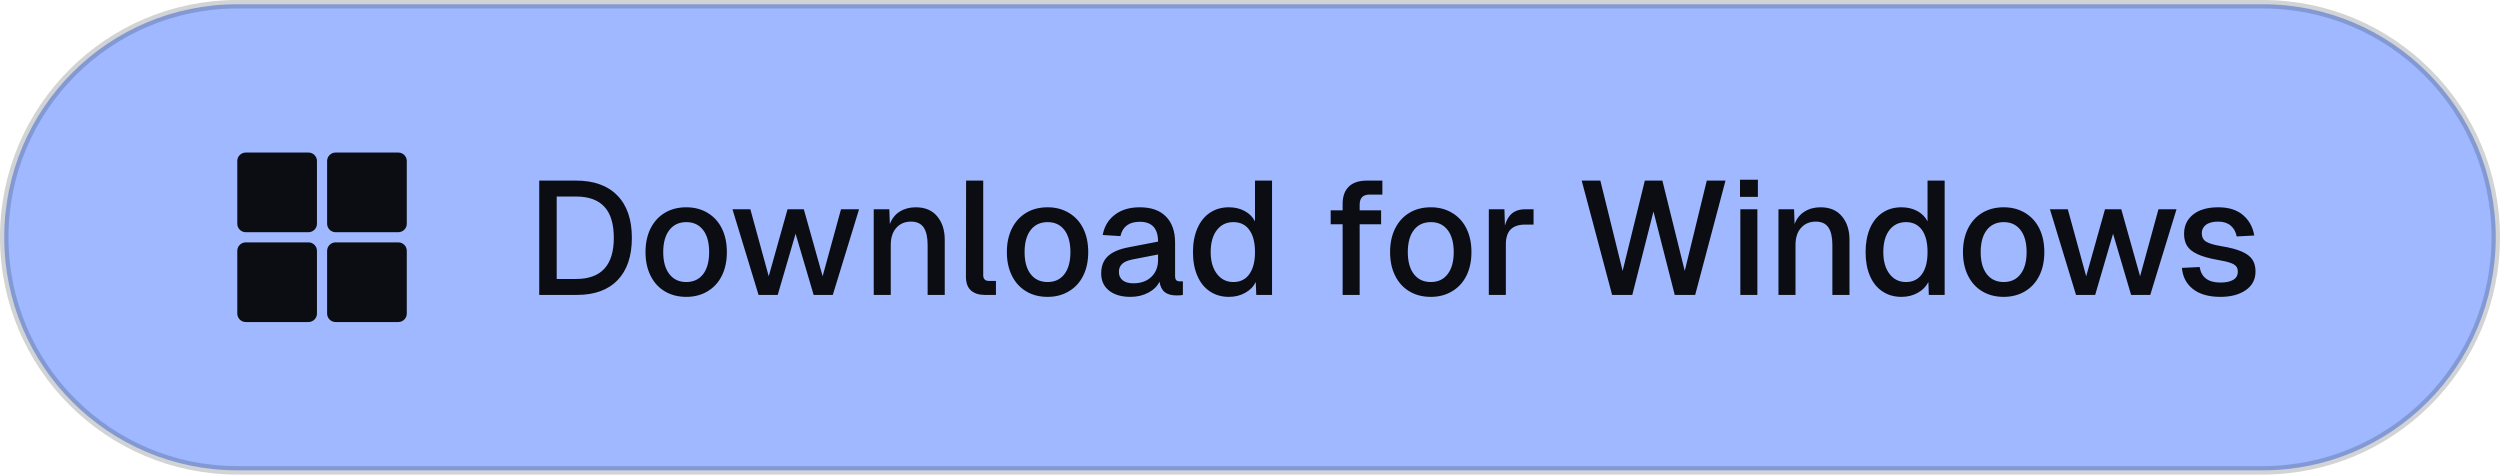
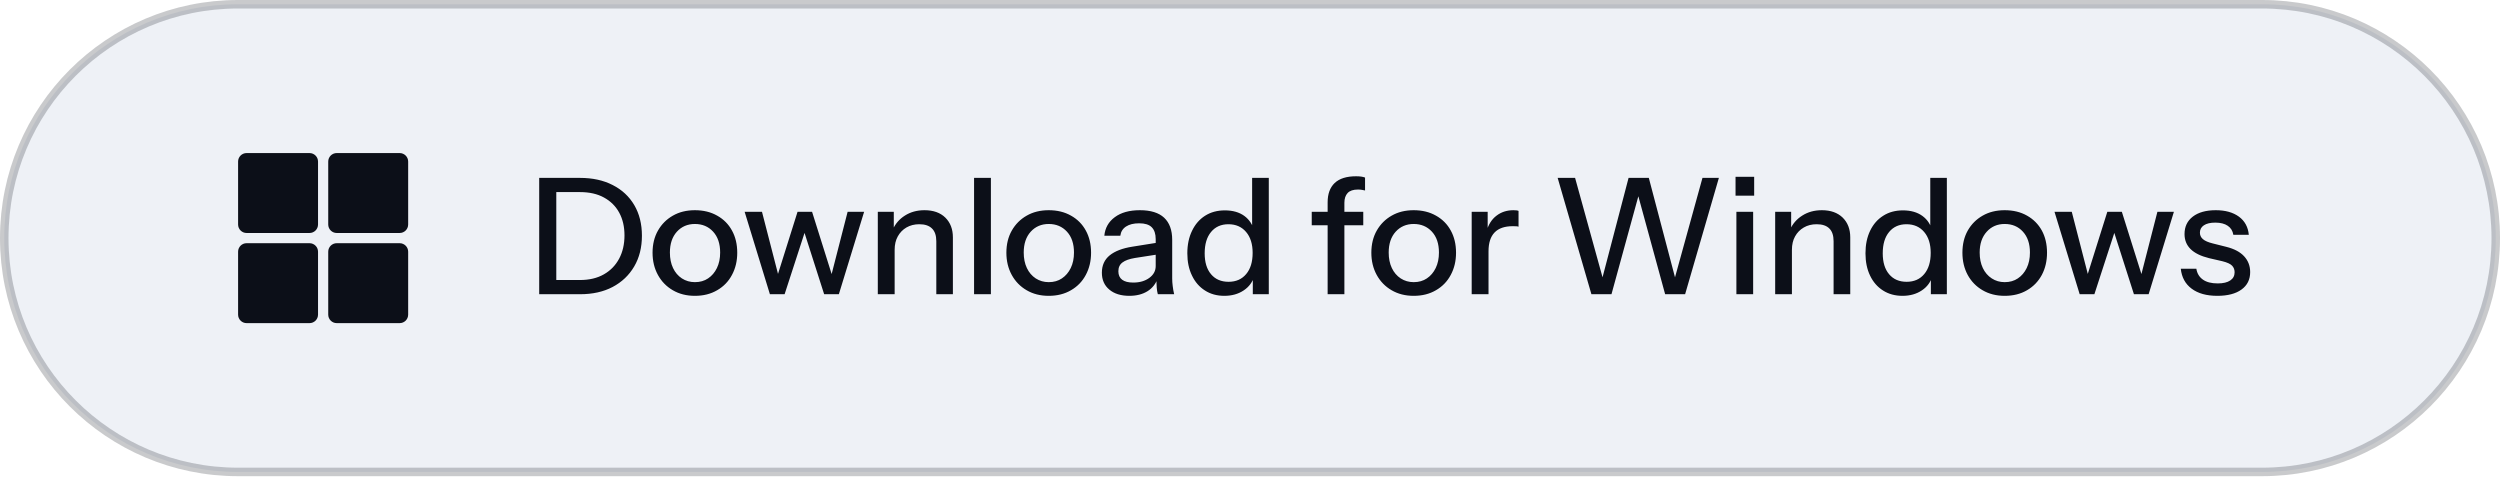
- <svg xmlns="http://www.w3.org/2000/svg" viewBox="0 0 295 56" width="295" height="56" role="img" aria-label="Download for Windows">
-   <rect x="0.5" y="0.5" width="294" height="55" rx="27.5" fill="#9fb8ff" stroke="rgba(11,13,18,0.18)" />
-   <g transform="translate(28 18)" fill="#0b0d12">
+ <svg xmlns="http://www.w3.org/2000/svg" viewBox="0 0 294 56" width="294" height="56" role="img" aria-label="Download for Windows">
+   <rect x="0.5" y="0.5" width="293" height="55" rx="27.5" fill="#eef1f6" stroke="rgba(12,15,24,0.22)" />
+   <g transform="translate(28 18)" fill="#0c0f18">
    <rect width="9.4" height="9.4" rx="1" />
    <rect x="10.6" width="9.4" height="9.4" rx="1" />
    <rect y="10.6" width="9.4" height="9.4" rx="1" />
    <rect x="10.6" y="10.6" width="9.4" height="9.4" rx="1" />
  </g>
-   <path d="M63.63 34.80L63.63 21.31L67.97 21.31Q71.14 21.31 72.85 23.07Q74.56 24.82 74.56 28.07L74.56 28.07Q74.56 31.30 72.88 33.05Q71.20 34.80 68.08 34.80L68.08 34.80L63.63 34.80ZM67.97 32.92Q72.43 32.92 72.43 28.07L72.43 28.07Q72.43 25.60 71.32 24.40Q70.21 23.19 67.97 23.19L67.97 23.19L65.69 23.19L65.69 32.92L67.97 32.92ZM80.98 35.03Q79.54 35.03 78.45 34.38Q77.37 33.74 76.77 32.54Q76.17 31.34 76.17 29.75L76.17 29.75Q76.17 28.15 76.77 26.95Q77.37 25.76 78.45 25.11Q79.54 24.46 80.98 24.46L80.98 24.46Q82.41 24.46 83.50 25.12Q84.59 25.77 85.18 26.96Q85.77 28.15 85.77 29.75L85.77 29.75Q85.77 31.34 85.18 32.53Q84.59 33.72 83.50 34.37Q82.41 35.03 80.98 35.03L80.98 35.03ZM80.98 33.28Q82.25 33.28 82.97 32.35Q83.68 31.42 83.68 29.75L83.68 29.75Q83.68 28.07 82.97 27.14Q82.25 26.21 80.98 26.21L80.98 26.21Q79.71 26.21 78.99 27.14Q78.26 28.07 78.26 29.75L78.26 29.75Q78.26 31.42 78.99 32.35Q79.71 33.28 80.98 33.28L80.98 33.28ZM89.51 34.80L86.43 24.69L88.54 24.69L90.71 32.60L92.93 24.69L94.85 24.69L97.07 32.60L99.24 24.69L101.37 24.69L98.27 34.80L96.01 34.80L93.88 27.58L91.77 34.80L89.51 34.80ZM103.10 34.80L103.10 24.69L104.94 24.69L105.00 26.44Q105.38 25.45 106.18 24.96Q106.99 24.46 108.06 24.46L108.06 24.46Q109.71 24.46 110.59 25.53Q111.48 26.59 111.48 28.30L111.48 28.30L111.48 34.80L109.46 34.80L109.46 28.91Q109.46 27.54 109.00 26.85Q108.53 26.15 107.50 26.15L107.50 26.15Q106.42 26.15 105.77 26.88Q105.11 27.60 105.11 28.91L105.11 28.91L105.11 34.80L103.10 34.80ZM116.21 34.80Q115.16 34.80 114.57 34.27Q113.98 33.74 113.98 32.65L113.98 32.65L114.00 21.31L116.02 21.31L116.02 32.46Q116.02 33.15 116.70 33.15L116.70 33.15L117.52 33.15L117.52 34.80L116.21 34.80ZM123.62 35.03Q122.17 35.03 121.09 34.38Q120.01 33.74 119.41 32.54Q118.81 31.34 118.81 29.75L118.81 29.75Q118.81 28.15 119.41 26.95Q120.01 25.76 121.09 25.11Q122.17 24.46 123.62 24.46L123.62 24.46Q125.04 24.46 126.13 25.12Q127.23 25.77 127.82 26.96Q128.41 28.15 128.41 29.75L128.41 29.75Q128.41 31.34 127.82 32.53Q127.23 33.72 126.13 34.37Q125.04 35.03 123.62 35.03L123.62 35.03ZM123.62 33.28Q124.89 33.28 125.60 32.35Q126.31 31.42 126.31 29.75L126.31 29.75Q126.31 28.07 125.60 27.14Q124.89 26.21 123.62 26.21L123.62 26.21Q122.34 26.21 121.62 27.14Q120.90 28.07 120.90 29.75L120.90 29.75Q120.90 31.42 121.62 32.35Q122.34 33.28 123.62 33.28L123.62 33.28ZM133.40 35.03Q131.81 35.03 130.88 34.30Q129.94 33.56 129.94 32.27L129.94 32.27Q129.94 30.98 130.72 30.24Q131.50 29.50 133.17 29.18L133.17 29.18L136.65 28.51Q136.65 26.17 134.49 26.17L134.49 26.17Q132.60 26.17 132.21 27.86L132.21 27.86L130.12 27.73Q130.40 26.21 131.55 25.34Q132.70 24.46 134.49 24.46L134.49 24.46Q136.52 24.46 137.59 25.56Q138.66 26.65 138.66 28.62L138.66 28.62L138.66 32.56Q138.66 32.92 138.80 33.06Q138.93 33.20 139.22 33.20L139.22 33.20L139.58 33.20L139.58 34.80Q139.39 34.86 138.84 34.86L138.84 34.86Q137.94 34.86 137.45 34.48Q136.96 34.10 136.82 33.24L136.82 33.24Q136.44 34.04 135.51 34.53Q134.58 35.03 133.40 35.03L133.40 35.03ZM133.74 33.43Q135.07 33.43 135.86 32.67Q136.65 31.91 136.65 30.68L136.65 30.68L136.65 30.03L133.71 30.60Q132.81 30.77 132.42 31.13Q132.03 31.49 132.03 32.08L132.03 32.08Q132.03 32.73 132.48 33.08Q132.93 33.43 133.74 33.43L133.74 33.43ZM145.01 35.03Q143.72 35.03 142.76 34.38Q141.80 33.74 141.29 32.55Q140.77 31.36 140.77 29.75L140.77 29.75Q140.77 28.15 141.29 26.95Q141.80 25.76 142.76 25.11Q143.72 24.46 145.01 24.46L145.01 24.46Q146.06 24.46 146.87 24.90Q147.69 25.34 148.09 26.12L148.09 26.12L148.09 21.31L150.10 21.31L150.10 34.80L148.24 34.80L148.18 33.28Q147.77 34.10 146.92 34.56Q146.08 35.03 145.01 35.03L145.01 35.03ZM145.54 33.28Q146.76 33.28 147.42 32.35Q148.09 31.42 148.09 29.75L148.09 29.75Q148.09 28.05 147.42 27.13Q146.76 26.21 145.54 26.21L145.54 26.21Q144.31 26.21 143.59 27.15Q142.86 28.09 142.86 29.75L142.86 29.75Q142.86 31.36 143.60 32.32Q144.33 33.28 145.54 33.28L145.54 33.28ZM158.43 24.05Q158.43 22.75 159.15 22.03Q159.87 21.31 161.33 21.31L161.33 21.31L163.12 21.31L163.12 22.96L161.60 22.96Q160.44 22.96 160.44 24.16L160.44 24.16L160.44 24.82L162.97 24.82L162.97 26.46L160.44 26.46L160.44 34.80L158.43 34.80L158.43 26.46L157.02 26.46L157.02 24.82L158.43 24.82L158.43 24.05ZM168.84 35.03Q167.39 35.03 166.31 34.38Q165.23 33.74 164.63 32.54Q164.03 31.34 164.03 29.75L164.03 29.75Q164.03 28.15 164.63 26.95Q165.23 25.76 166.31 25.11Q167.39 24.46 168.84 24.46L168.84 24.46Q170.26 24.46 171.35 25.12Q172.45 25.77 173.04 26.96Q173.63 28.15 173.63 29.75L173.63 29.75Q173.63 31.34 173.04 32.53Q172.45 33.72 171.35 34.37Q170.26 35.03 168.84 35.03L168.84 35.03ZM168.84 33.28Q170.11 33.28 170.82 32.35Q171.54 31.42 171.54 29.75L171.54 29.75Q171.54 28.07 170.82 27.14Q170.11 26.21 168.84 26.21L168.84 26.21Q167.56 26.21 166.84 27.14Q166.12 28.07 166.12 29.75L166.12 29.75Q166.12 31.42 166.84 32.35Q167.56 33.28 168.84 33.28L168.84 33.28ZM175.68 34.80L175.68 24.69L177.52 24.69L177.58 26.61Q177.86 25.62 178.45 25.16Q179.04 24.69 179.99 24.69L179.99 24.69L180.96 24.69L180.96 26.50L179.99 26.50Q178.83 26.50 178.26 27.07Q177.69 27.64 177.69 28.83L177.69 28.83L177.69 34.80L175.68 34.80ZM190.23 34.80L186.64 21.31L188.84 21.31L191.47 31.97L194.09 21.31L196.16 21.31L198.80 31.97L201.40 21.31L203.61 21.31L200.03 34.80L197.62 34.80L195.11 24.96L192.61 34.80L190.23 34.80ZM205.36 34.80L205.36 24.69L207.37 24.69L207.37 34.80L205.36 34.80ZM205.32 23.23L205.32 21.21L207.43 21.21L207.43 23.23L205.32 23.23ZM209.86 34.80L209.86 24.69L211.70 24.69L211.76 26.44Q212.14 25.45 212.95 24.96Q213.75 24.46 214.82 24.46L214.82 24.46Q216.47 24.46 217.35 25.53Q218.24 26.59 218.24 28.30L218.24 28.30L218.24 34.80L216.22 34.80L216.22 28.91Q216.22 27.54 215.76 26.85Q215.29 26.15 214.27 26.15L214.27 26.15Q213.18 26.15 212.53 26.88Q211.87 27.60 211.87 28.91L211.87 28.91L211.87 34.80L209.86 34.80ZM224.37 35.03Q223.08 35.03 222.12 34.38Q221.16 33.74 220.65 32.55Q220.14 31.36 220.14 29.75L220.14 29.75Q220.14 28.15 220.65 26.95Q221.16 25.76 222.12 25.11Q223.08 24.46 224.37 24.46L224.37 24.46Q225.42 24.46 226.24 24.90Q227.05 25.34 227.45 26.12L227.45 26.12L227.45 21.31L229.47 21.31L229.47 34.80L227.60 34.80L227.55 33.28Q227.13 34.10 226.28 34.56Q225.44 35.03 224.37 35.03L224.37 35.03ZM224.91 33.28Q226.12 33.28 226.79 32.35Q227.45 31.42 227.45 29.75L227.45 29.75Q227.45 28.05 226.79 27.13Q226.12 26.21 224.91 26.21L224.91 26.21Q223.67 26.21 222.95 27.15Q222.23 28.09 222.23 29.75L222.23 29.75Q222.23 31.36 222.96 32.32Q223.69 33.28 224.91 33.28L224.91 33.28ZM236.44 35.03Q235.00 35.03 233.91 34.38Q232.83 33.74 232.23 32.54Q231.63 31.34 231.63 29.75L231.63 29.75Q231.63 28.15 232.23 26.95Q232.83 25.76 233.91 25.11Q235.00 24.46 236.44 24.46L236.44 24.46Q237.86 24.46 238.96 25.12Q240.05 25.77 240.64 26.96Q241.23 28.15 241.23 29.75L241.23 29.75Q241.23 31.34 240.64 32.53Q240.05 33.72 238.96 34.37Q237.86 35.03 236.44 35.03L236.44 35.03ZM236.44 33.28Q237.71 33.28 238.42 32.35Q239.14 31.42 239.14 29.75L239.14 29.75Q239.14 28.07 238.42 27.14Q237.71 26.21 236.44 26.21L236.44 26.21Q235.17 26.21 234.44 27.14Q233.72 28.07 233.72 29.75L233.72 29.75Q233.72 31.42 234.44 32.35Q235.17 33.28 236.44 33.28L236.44 33.28ZM244.97 34.80L241.89 24.69L244.00 24.69L246.17 32.60L248.39 24.69L250.31 24.69L252.53 32.60L254.70 24.69L256.83 24.69L253.73 34.80L251.47 34.80L249.34 27.58L247.23 34.80L244.97 34.80ZM262.01 35.03Q259.94 35.03 258.76 34.10Q257.59 33.17 257.47 31.61L257.47 31.61L259.56 31.51Q259.85 33.34 262.01 33.34L262.01 33.34Q262.98 33.34 263.52 33.02Q264.06 32.71 264.06 32.06L264.06 32.06Q264.06 31.66 263.87 31.43Q263.68 31.19 263.17 31.01Q262.66 30.83 261.65 30.66L261.65 30.66Q260.15 30.39 259.30 29.99Q258.44 29.59 258.08 29.02Q257.72 28.45 257.72 27.60L257.72 27.60Q257.72 26.17 258.78 25.32Q259.85 24.46 261.77 24.46L261.77 24.46Q263.61 24.46 264.69 25.39Q265.77 26.33 266.00 27.79L266.00 27.79L263.93 27.90Q263.78 27.09 263.22 26.62Q262.66 26.15 261.75 26.15L261.75 26.15Q260.80 26.15 260.30 26.53Q259.81 26.90 259.81 27.52L259.81 27.52Q259.81 28.19 260.31 28.51Q260.82 28.83 262.07 29.04L262.07 29.04Q263.63 29.29 264.52 29.68Q265.41 30.07 265.78 30.63Q266.15 31.19 266.15 32.04L266.15 32.04Q266.15 33.43 265.01 34.23Q263.86 35.03 262.01 35.03L262.01 35.03Z" fill="#0b0d12" />
+   <path d="M68.23 34.60L64.62 34.60L64.62 32.93L68.21 32.93Q69.85 32.93 71.02 32.26Q72.18 31.60 72.81 30.42Q73.44 29.24 73.44 27.68L73.44 27.68Q73.44 26.15 72.82 25.01Q72.20 23.87 71.03 23.23Q69.87 22.59 68.21 22.59L68.21 22.59L64.64 22.59L64.64 20.92L68.21 20.92Q70.42 20.92 72.05 21.76Q73.69 22.59 74.59 24.12Q75.49 25.65 75.49 27.72L75.49 27.72Q75.49 29.79 74.58 31.34Q73.67 32.89 72.04 33.75Q70.42 34.60 68.23 34.60L68.23 34.60ZM65.42 34.60L63.41 34.60L63.41 20.92L65.42 20.92L65.42 34.60ZM81.72 34.79L81.72 34.79Q80.24 34.79 79.12 34.13Q78.00 33.48 77.37 32.33Q76.74 31.18 76.74 29.72L76.74 29.72Q76.74 28.23 77.38 27.11Q78.02 25.99 79.13 25.36Q80.24 24.72 81.72 24.72L81.72 24.72Q83.22 24.72 84.34 25.36Q85.47 25.99 86.08 27.11Q86.70 28.23 86.70 29.72L86.70 29.72Q86.70 31.18 86.08 32.33Q85.47 33.48 84.34 34.13Q83.22 34.79 81.72 34.79ZM81.72 33.18L81.72 33.18Q82.62 33.18 83.27 32.74Q83.93 32.30 84.31 31.52Q84.69 30.74 84.69 29.70L84.69 29.70Q84.69 28.14 83.86 27.24Q83.03 26.34 81.72 26.34L81.72 26.34Q80.43 26.34 79.60 27.25Q78.78 28.16 78.78 29.70L78.78 29.70Q78.78 30.74 79.15 31.52Q79.52 32.30 80.19 32.74Q80.87 33.18 81.72 33.18ZM92.27 34.60L90.54 34.60L87.57 24.91L89.61 24.91L91.62 32.70L91.34 32.70L93.79 24.91L95.50 24.91L97.95 32.70L97.68 32.70L99.68 24.91L101.62 24.91L98.65 34.60L96.92 34.60L94.47 26.94L94.76 26.94L92.27 34.60ZM105.21 34.60L103.23 34.60L103.23 24.91L105.11 24.91L105.11 27.19L105.21 27.19L105.21 34.60ZM112.06 34.60L110.11 34.60L110.11 28.37Q110.11 27.36 109.60 26.87Q109.10 26.37 108.11 26.37L108.11 26.37Q107.26 26.37 106.60 26.75Q105.95 27.13 105.58 27.80Q105.21 28.46 105.21 29.38L105.21 29.38L104.96 27.06Q105.43 25.97 106.42 25.35Q107.41 24.72 108.72 24.72L108.72 24.72Q110.28 24.72 111.17 25.59Q112.06 26.47 112.06 27.91L112.06 27.91L112.06 34.60ZM116.53 34.60L114.55 34.60L114.55 20.92L116.53 20.92L116.53 34.60ZM123.33 34.79L123.33 34.79Q121.85 34.79 120.73 34.13Q119.61 33.48 118.98 32.33Q118.35 31.18 118.35 29.72L118.35 29.72Q118.35 28.23 118.99 27.11Q119.63 25.99 120.74 25.36Q121.85 24.72 123.33 24.72L123.33 24.72Q124.83 24.72 125.95 25.36Q127.08 25.99 127.69 27.11Q128.31 28.23 128.31 29.72L128.31 29.72Q128.31 31.18 127.69 32.33Q127.08 33.48 125.95 34.13Q124.83 34.79 123.33 34.79ZM123.33 33.18L123.33 33.18Q124.23 33.18 124.88 32.74Q125.54 32.30 125.92 31.52Q126.30 30.74 126.30 29.70L126.30 29.70Q126.30 28.14 125.47 27.24Q124.64 26.34 123.33 26.34L123.33 26.34Q122.04 26.34 121.21 27.25Q120.39 28.16 120.39 29.70L120.39 29.70Q120.39 30.74 120.76 31.52Q121.13 32.30 121.80 32.74Q122.48 33.18 123.33 33.18ZM138.08 34.60L136.16 34.60Q136.06 34.24 136.03 33.80Q136.00 33.37 136.00 32.74L136.00 32.74L135.91 32.74L135.91 28.12Q135.91 27.19 135.44 26.72Q134.98 26.26 133.97 26.26L133.97 26.26Q133.00 26.26 132.42 26.64Q131.84 27.02 131.75 27.72L131.75 27.72L129.87 27.72Q130.00 26.35 131.10 25.54Q132.20 24.72 134.05 24.72L134.05 24.72Q135.95 24.72 136.90 25.60Q137.85 26.49 137.85 28.20L137.85 28.20L137.85 32.74Q137.85 33.18 137.91 33.63Q137.96 34.09 138.08 34.60L138.08 34.60ZM132.81 34.79L132.81 34.79Q131.33 34.79 130.46 34.06Q129.58 33.33 129.58 32.07L129.58 32.07Q129.58 30.78 130.50 30.03Q131.43 29.28 133.16 29.01L133.16 29.01L136.35 28.50L136.35 29.89L133.46 30.34Q132.49 30.50 132.01 30.86Q131.52 31.22 131.52 31.90L131.52 31.90Q131.52 32.57 131.97 32.90Q132.41 33.23 133.27 33.23L133.27 33.23Q134.41 33.23 135.16 32.68Q135.91 32.13 135.91 31.29L135.91 31.29L136.16 32.70Q135.81 33.71 134.94 34.25Q134.07 34.79 132.81 34.79ZM149.21 34.60L147.33 34.60L147.33 32.38L147.52 32.43Q147.21 33.52 146.26 34.15Q145.31 34.79 143.98 34.79L143.98 34.79Q142.67 34.79 141.70 34.16Q140.72 33.54 140.18 32.41Q139.63 31.29 139.63 29.79L139.63 29.79Q139.63 28.27 140.19 27.13Q140.74 25.99 141.72 25.37Q142.71 24.74 144.04 24.74L144.04 24.74Q145.43 24.74 146.33 25.39Q147.23 26.05 147.52 27.23L147.52 27.23L147.25 27.27L147.25 20.92L149.21 20.92L149.21 34.60ZM144.48 33.14L144.48 33.14Q145.79 33.14 146.55 32.23Q147.31 31.33 147.31 29.74L147.31 29.74Q147.31 28.18 146.54 27.28Q145.77 26.37 144.46 26.37L144.46 26.37Q143.17 26.37 142.42 27.28Q141.67 28.18 141.67 29.79L141.67 29.79Q141.67 31.37 142.42 32.25Q143.17 33.14 144.48 33.14ZM158.10 34.60L156.13 34.60L156.13 23.79Q156.13 22.31 156.96 21.52Q157.80 20.73 159.47 20.73L159.47 20.73Q159.85 20.73 160.10 20.77Q160.34 20.81 160.53 20.88L160.53 20.88L160.53 22.40Q160.40 22.36 160.18 22.33Q159.96 22.29 159.70 22.29L159.70 22.29Q158.86 22.29 158.48 22.70Q158.10 23.11 158.10 23.85L158.10 23.85L158.10 34.60ZM160.32 26.49L154.26 26.49L154.26 24.91L160.32 24.91L160.32 26.49ZM166.25 34.79L166.25 34.79Q164.77 34.79 163.65 34.13Q162.53 33.48 161.90 32.33Q161.27 31.18 161.27 29.72L161.27 29.72Q161.27 28.23 161.91 27.11Q162.55 25.99 163.66 25.36Q164.77 24.72 166.25 24.72L166.25 24.72Q167.75 24.72 168.87 25.36Q170.00 25.99 170.61 27.11Q171.23 28.23 171.23 29.72L171.23 29.72Q171.23 31.18 170.61 32.33Q170.00 33.48 168.87 34.13Q167.75 34.79 166.25 34.79ZM166.25 33.18L166.25 33.18Q167.15 33.18 167.80 32.74Q168.46 32.30 168.84 31.52Q169.22 30.74 169.22 29.70L169.22 29.70Q169.22 28.14 168.39 27.24Q167.56 26.34 166.25 26.34L166.25 26.34Q164.96 26.34 164.13 27.25Q163.31 28.16 163.31 29.70L163.31 29.70Q163.31 30.74 163.68 31.52Q164.05 32.30 164.72 32.74Q165.40 33.18 166.25 33.18ZM175.05 34.60L173.07 34.60L173.07 24.91L174.95 24.91L174.95 27.32L175.05 27.32L175.05 34.60ZM175.05 29.55L175.05 29.55L174.80 27.25Q175.14 26.01 175.98 25.37Q176.82 24.72 177.98 24.72L177.98 24.72Q178.41 24.72 178.58 24.80L178.58 24.80L178.58 26.66Q178.49 26.62 178.32 26.61Q178.15 26.60 177.90 26.60L177.90 26.60Q176.47 26.60 175.76 27.34Q175.05 28.08 175.05 29.55ZM189.51 34.60L187.15 34.60L183.18 20.92L185.23 20.92L188.71 33.52L188.22 33.52L191.52 20.92L193.90 20.92L197.22 33.52L196.73 33.52L200.21 20.92L202.14 20.92L198.17 34.60L195.82 34.60L192.47 22.35L192.87 22.35L189.51 34.60ZM206.17 34.60L204.20 34.60L204.20 24.91L206.17 24.91L206.17 34.60ZM206.29 23.01L204.10 23.01L204.10 20.79L206.29 20.79L206.29 23.01ZM210.73 34.60L208.76 34.60L208.76 24.91L210.64 24.91L210.64 27.19L210.73 27.19L210.73 34.60ZM217.59 34.60L215.63 34.60L215.63 28.37Q215.63 27.36 215.13 26.87Q214.63 26.37 213.64 26.37L213.64 26.37Q212.78 26.37 212.13 26.75Q211.47 27.13 211.10 27.80Q210.73 28.46 210.73 29.38L210.73 29.38L210.48 27.06Q210.96 25.97 211.95 25.35Q212.94 24.72 214.25 24.72L214.25 24.72Q215.80 24.72 216.70 25.59Q217.59 26.47 217.59 27.91L217.59 27.91L217.59 34.60ZM228.95 34.60L227.07 34.60L227.07 32.38L227.26 32.43Q226.96 33.52 226.01 34.15Q225.06 34.79 223.73 34.79L223.73 34.79Q222.42 34.79 221.44 34.16Q220.46 33.54 219.92 32.41Q219.38 31.29 219.38 29.79L219.38 29.79Q219.38 28.27 219.93 27.13Q220.48 25.99 221.47 25.37Q222.45 24.74 223.78 24.74L223.78 24.74Q225.17 24.74 226.07 25.39Q226.98 26.05 227.26 27.23L227.26 27.23L227.00 27.27L227.00 20.92L228.95 20.92L228.95 34.60ZM224.22 33.14L224.22 33.14Q225.53 33.14 226.29 32.23Q227.05 31.33 227.05 29.74L227.05 29.74Q227.05 28.18 226.28 27.28Q225.51 26.37 224.20 26.37L224.20 26.37Q222.91 26.37 222.16 27.28Q221.41 28.18 221.41 29.79L221.41 29.79Q221.41 31.37 222.16 32.25Q222.91 33.14 224.22 33.14ZM235.75 34.79L235.75 34.79Q234.27 34.79 233.15 34.13Q232.03 33.48 231.40 32.33Q230.78 31.18 230.78 29.72L230.78 29.72Q230.78 28.23 231.41 27.11Q232.05 25.99 233.16 25.36Q234.27 24.72 235.75 24.72L235.75 24.72Q237.26 24.72 238.38 25.36Q239.50 25.99 240.12 27.11Q240.73 28.23 240.73 29.72L240.73 29.72Q240.73 31.18 240.12 32.33Q239.50 33.48 238.38 34.13Q237.26 34.79 235.75 34.79ZM235.75 33.18L235.75 33.18Q236.65 33.18 237.30 32.74Q237.96 32.30 238.34 31.52Q238.72 30.74 238.72 29.70L238.72 29.70Q238.72 28.14 237.89 27.24Q237.07 26.34 235.75 26.34L235.75 26.34Q234.46 26.34 233.64 27.25Q232.81 28.16 232.81 29.70L232.81 29.70Q232.81 30.74 233.18 31.52Q233.55 32.30 234.23 32.74Q234.90 33.18 235.75 33.18ZM246.30 34.60L244.57 34.60L241.61 24.91L243.64 24.91L245.65 32.70L245.37 32.70L247.82 24.91L249.53 24.91L251.98 32.70L251.71 32.70L253.71 24.91L255.65 24.91L252.68 34.60L250.95 34.60L248.50 26.94L248.79 26.94L246.30 34.60ZM260.76 34.79L260.76 34.79Q258.86 34.79 257.74 33.95Q256.62 33.12 256.46 31.60L256.46 31.60L258.29 31.60Q258.42 32.43 259.06 32.88Q259.69 33.33 260.80 33.33L260.80 33.33Q261.77 33.33 262.28 32.98Q262.79 32.64 262.79 32.02L262.79 32.02Q262.79 31.56 262.50 31.25Q262.20 30.93 261.35 30.72L261.35 30.72L259.79 30.36Q258.33 30.00 257.61 29.29Q256.90 28.58 256.90 27.53L256.90 27.53Q256.90 26.22 257.88 25.47Q258.86 24.72 260.57 24.72L260.57 24.72Q262.26 24.72 263.30 25.48Q264.33 26.24 264.46 27.61L264.46 27.61L262.64 27.61Q262.53 26.92 261.98 26.55Q261.44 26.18 260.51 26.18L260.51 26.18Q259.64 26.18 259.17 26.50Q258.71 26.81 258.71 27.36L258.71 27.36Q258.71 27.82 259.06 28.12Q259.41 28.43 260.23 28.63L260.23 28.63L261.82 29.03Q263.21 29.38 263.91 30.14Q264.62 30.91 264.62 32.00L264.62 32.00Q264.62 33.31 263.60 34.05Q262.58 34.79 260.76 34.79Z" fill="#0c0f18" />
</svg>
